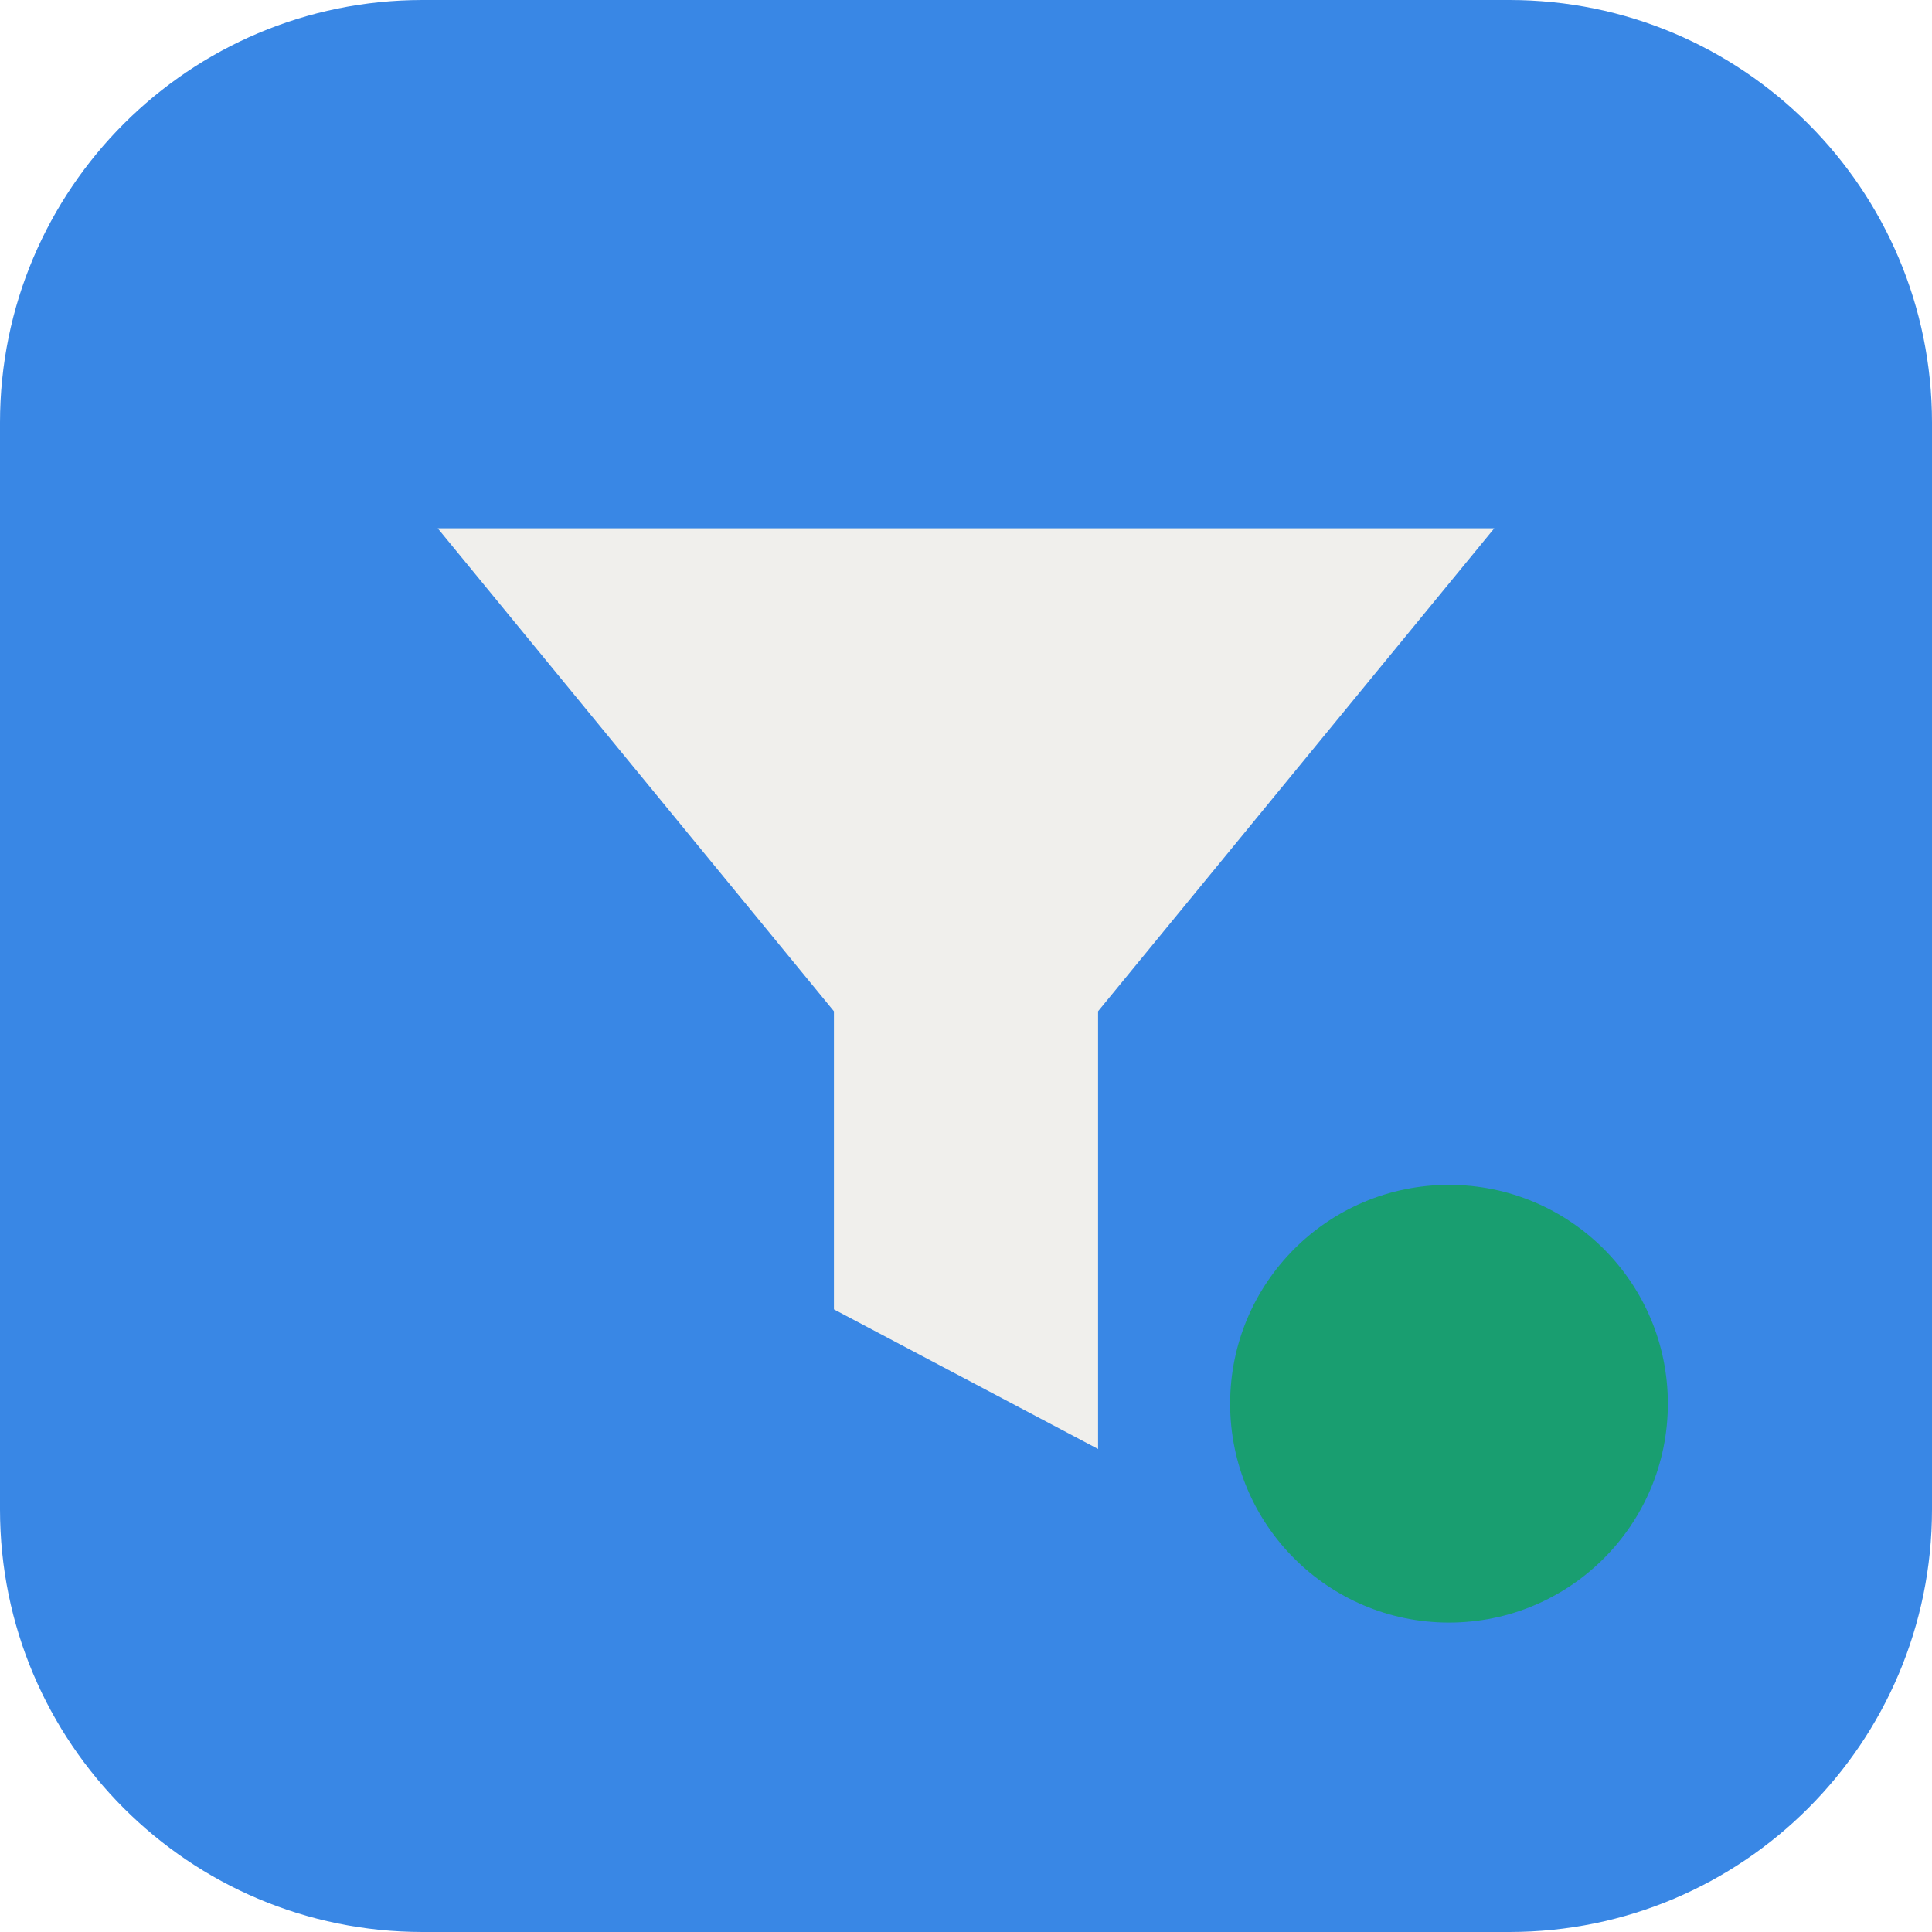
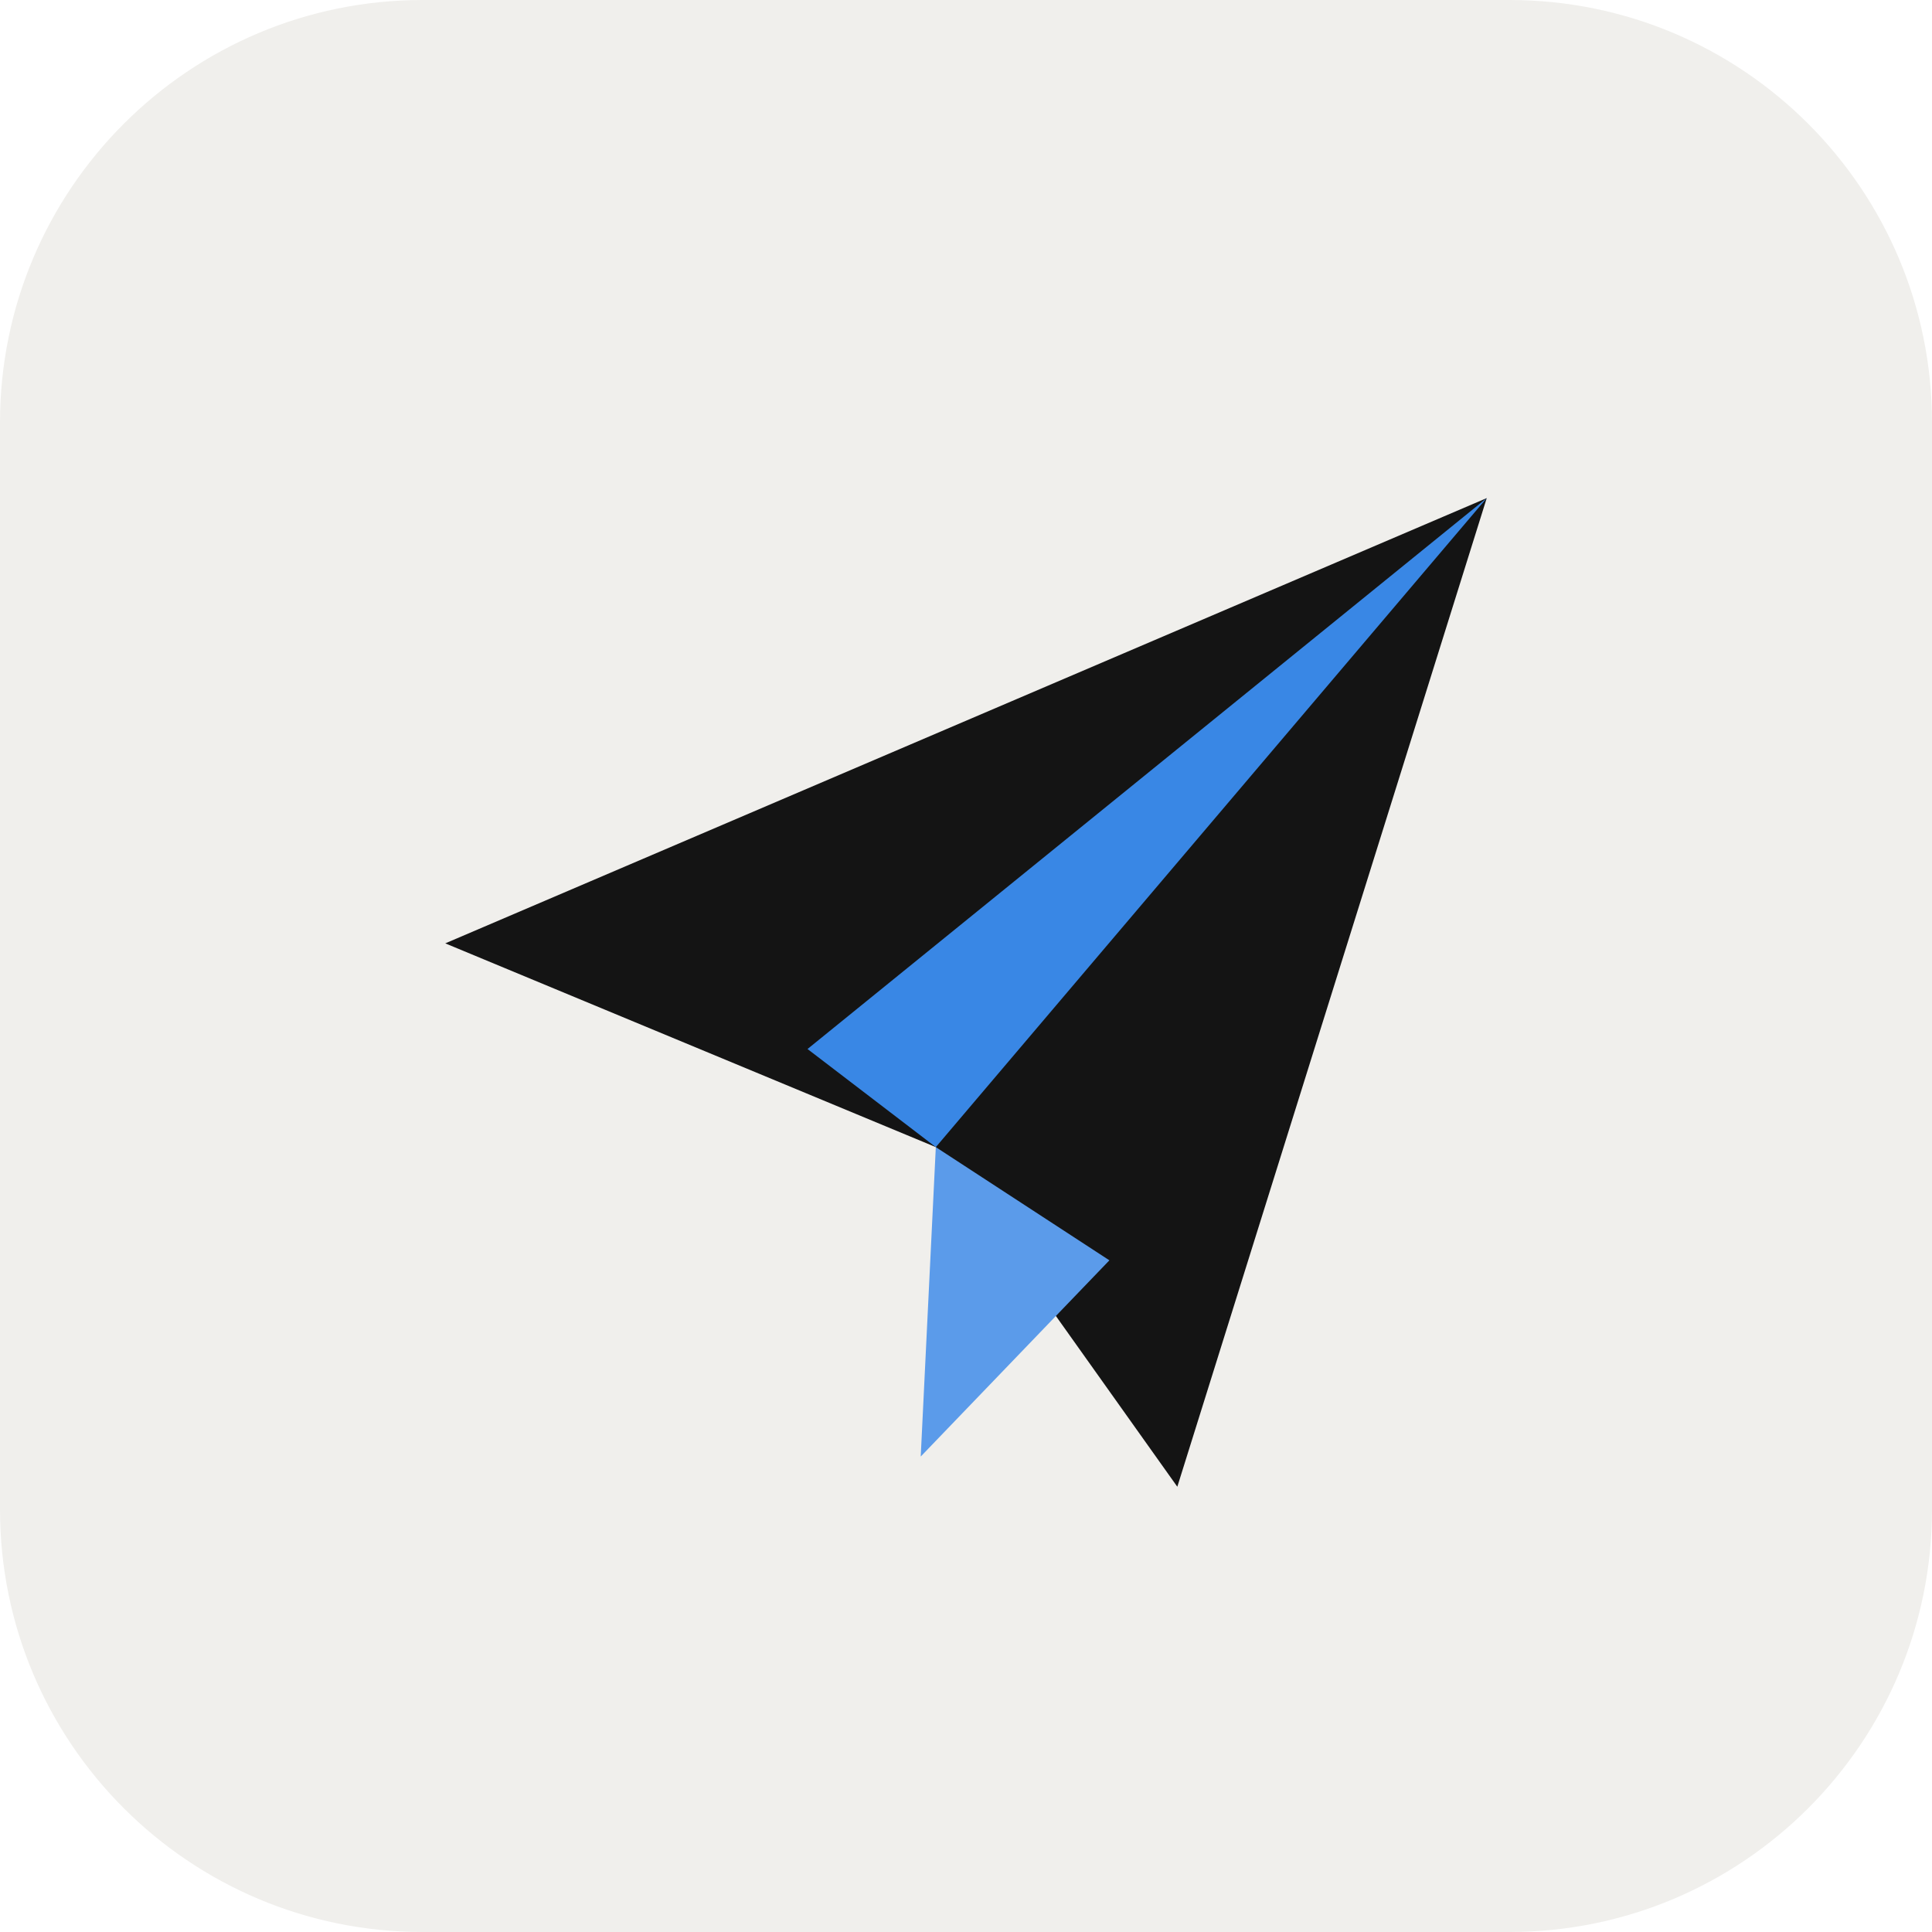
<svg xmlns="http://www.w3.org/2000/svg" viewBox="0 0 512 512">
-   <rect width="512" height="512" rx="112" fill="#3987e5" />
-   <path d="M116 140h280l-105 128v116l-70-37v-79z" fill="#f0efec" />
-   <circle cx="384" cy="372" r="58" fill="#199e70" />
+   <rect width="512" height="512" rx="112" fill="#f0efec" />
+   <path d="M118 250l276-118-82 262-64-90z" fill="#141414" />
+   <path d="M248 304l146-172-180 146z" fill="#3987e5" />
+   <path d="M248 304l-4 82 50-52z" fill="#5b9bea" />
</svg>
